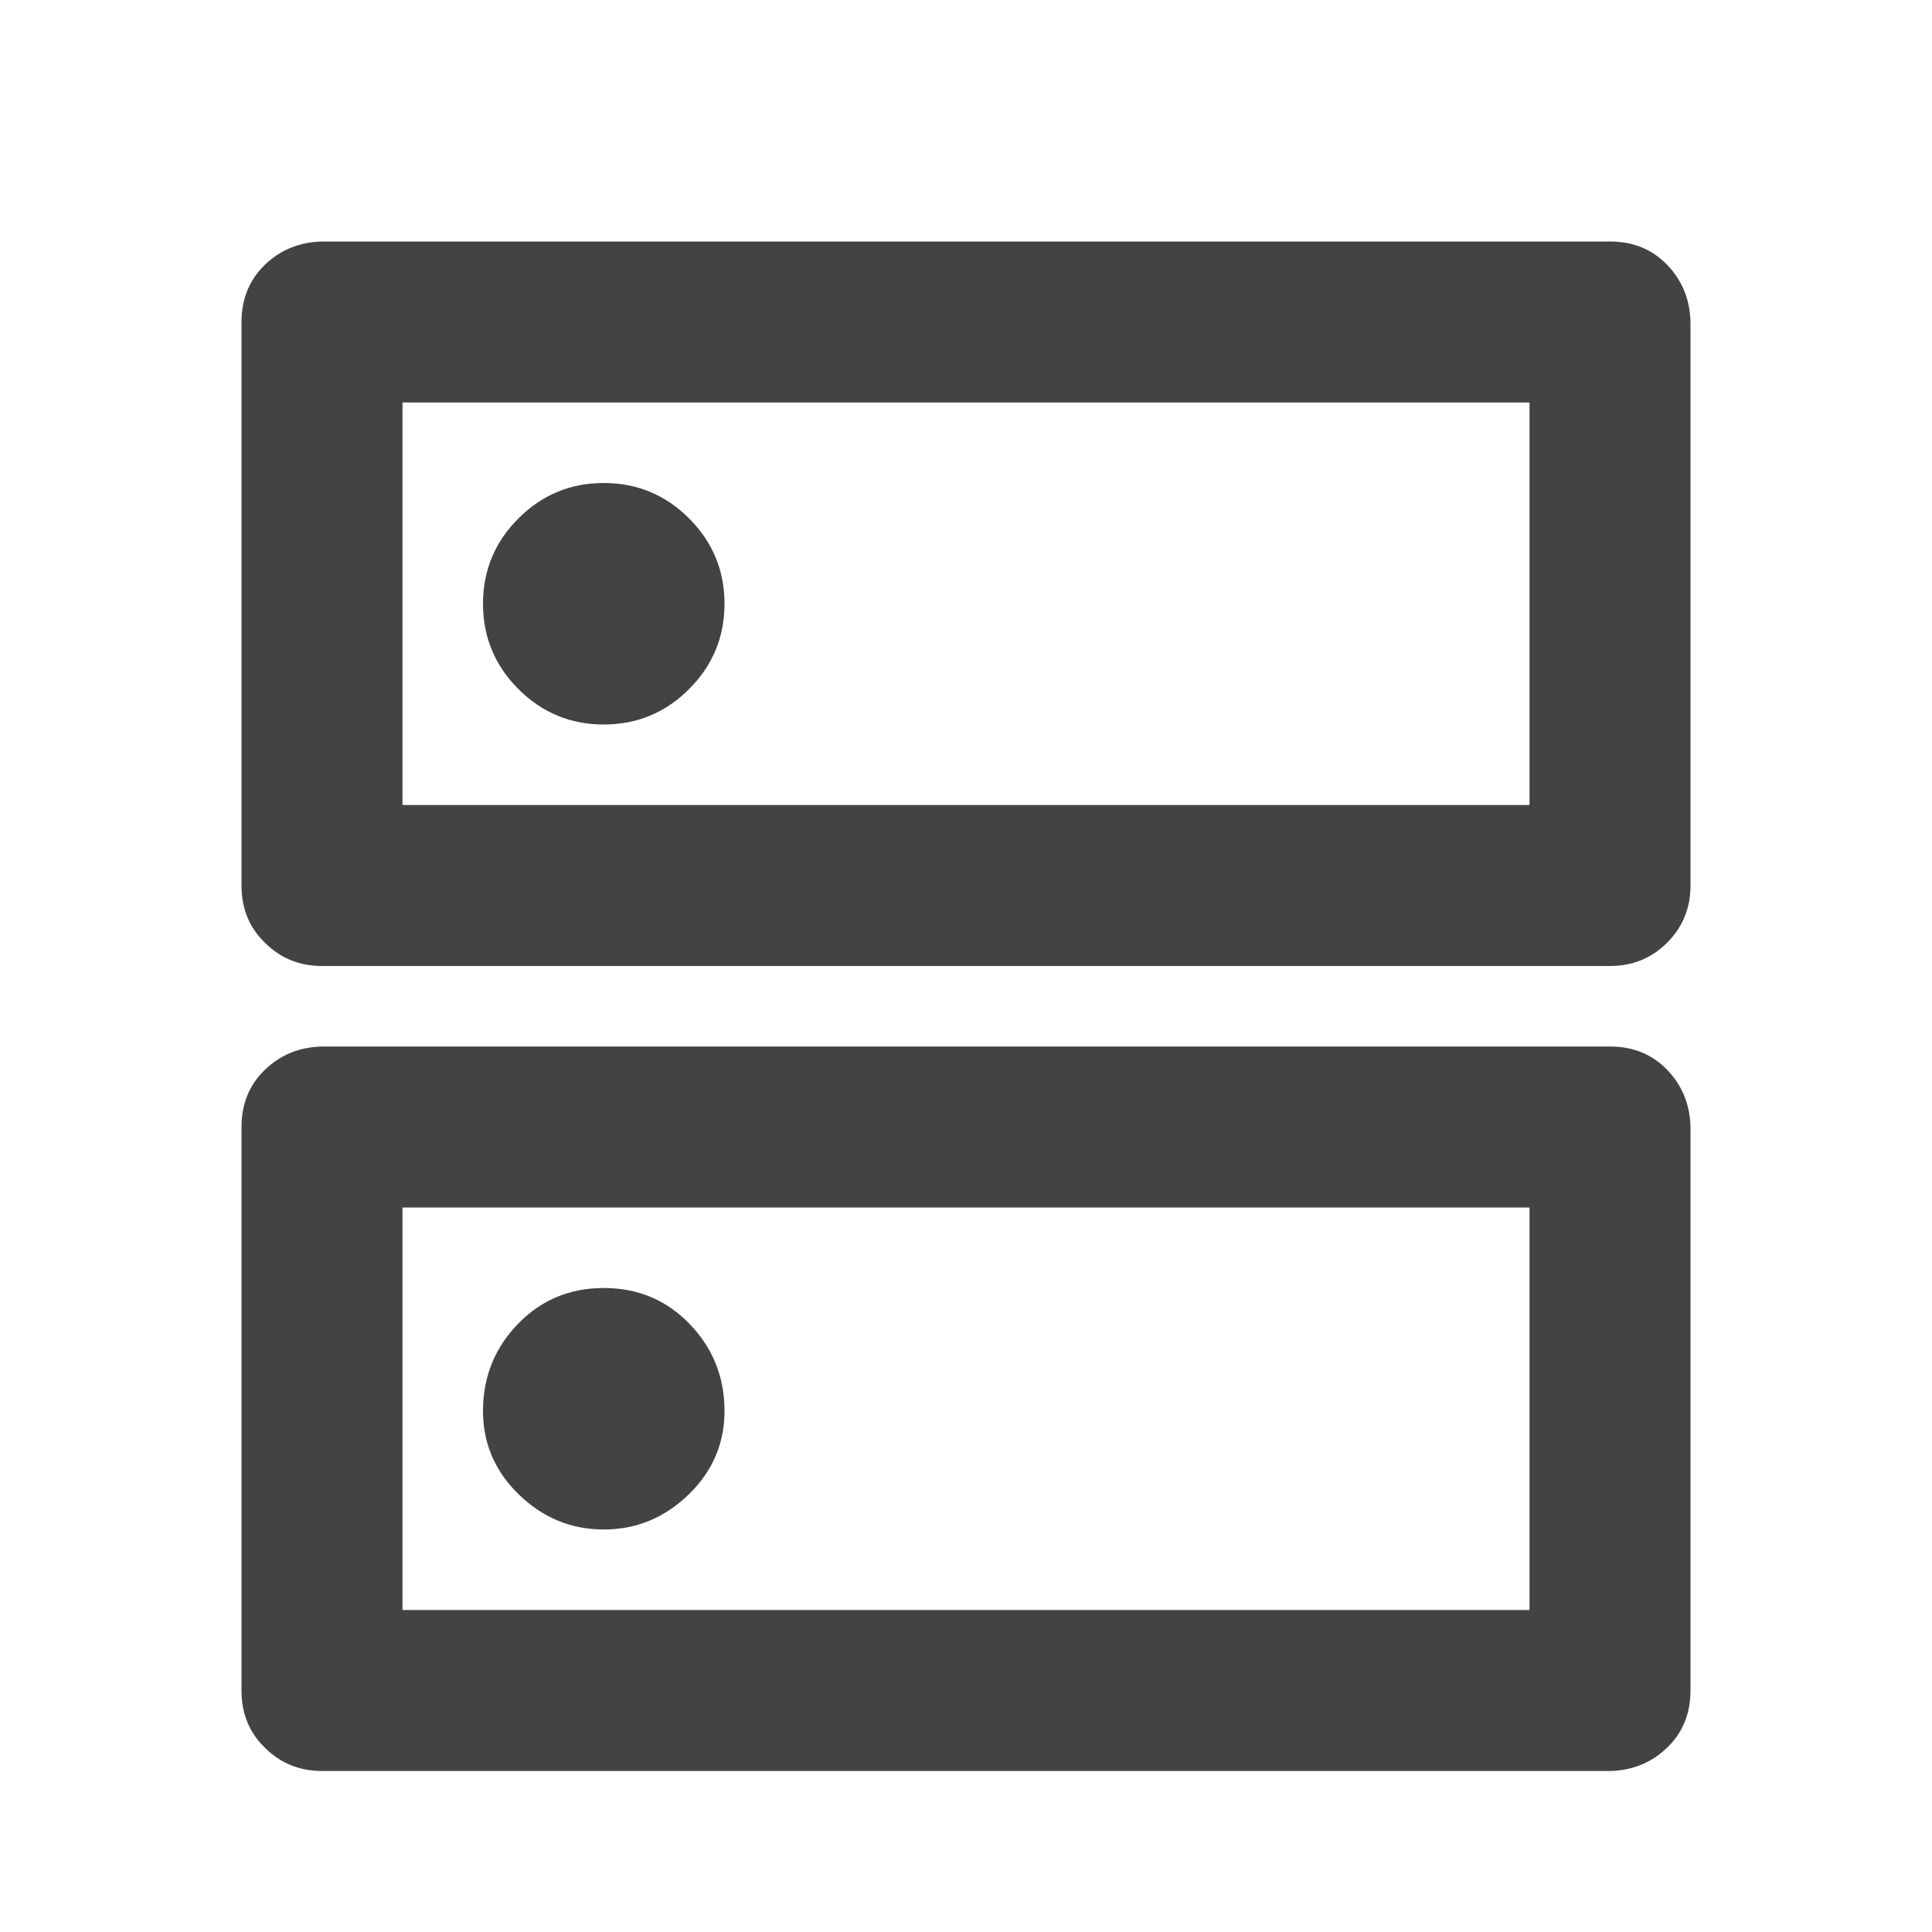
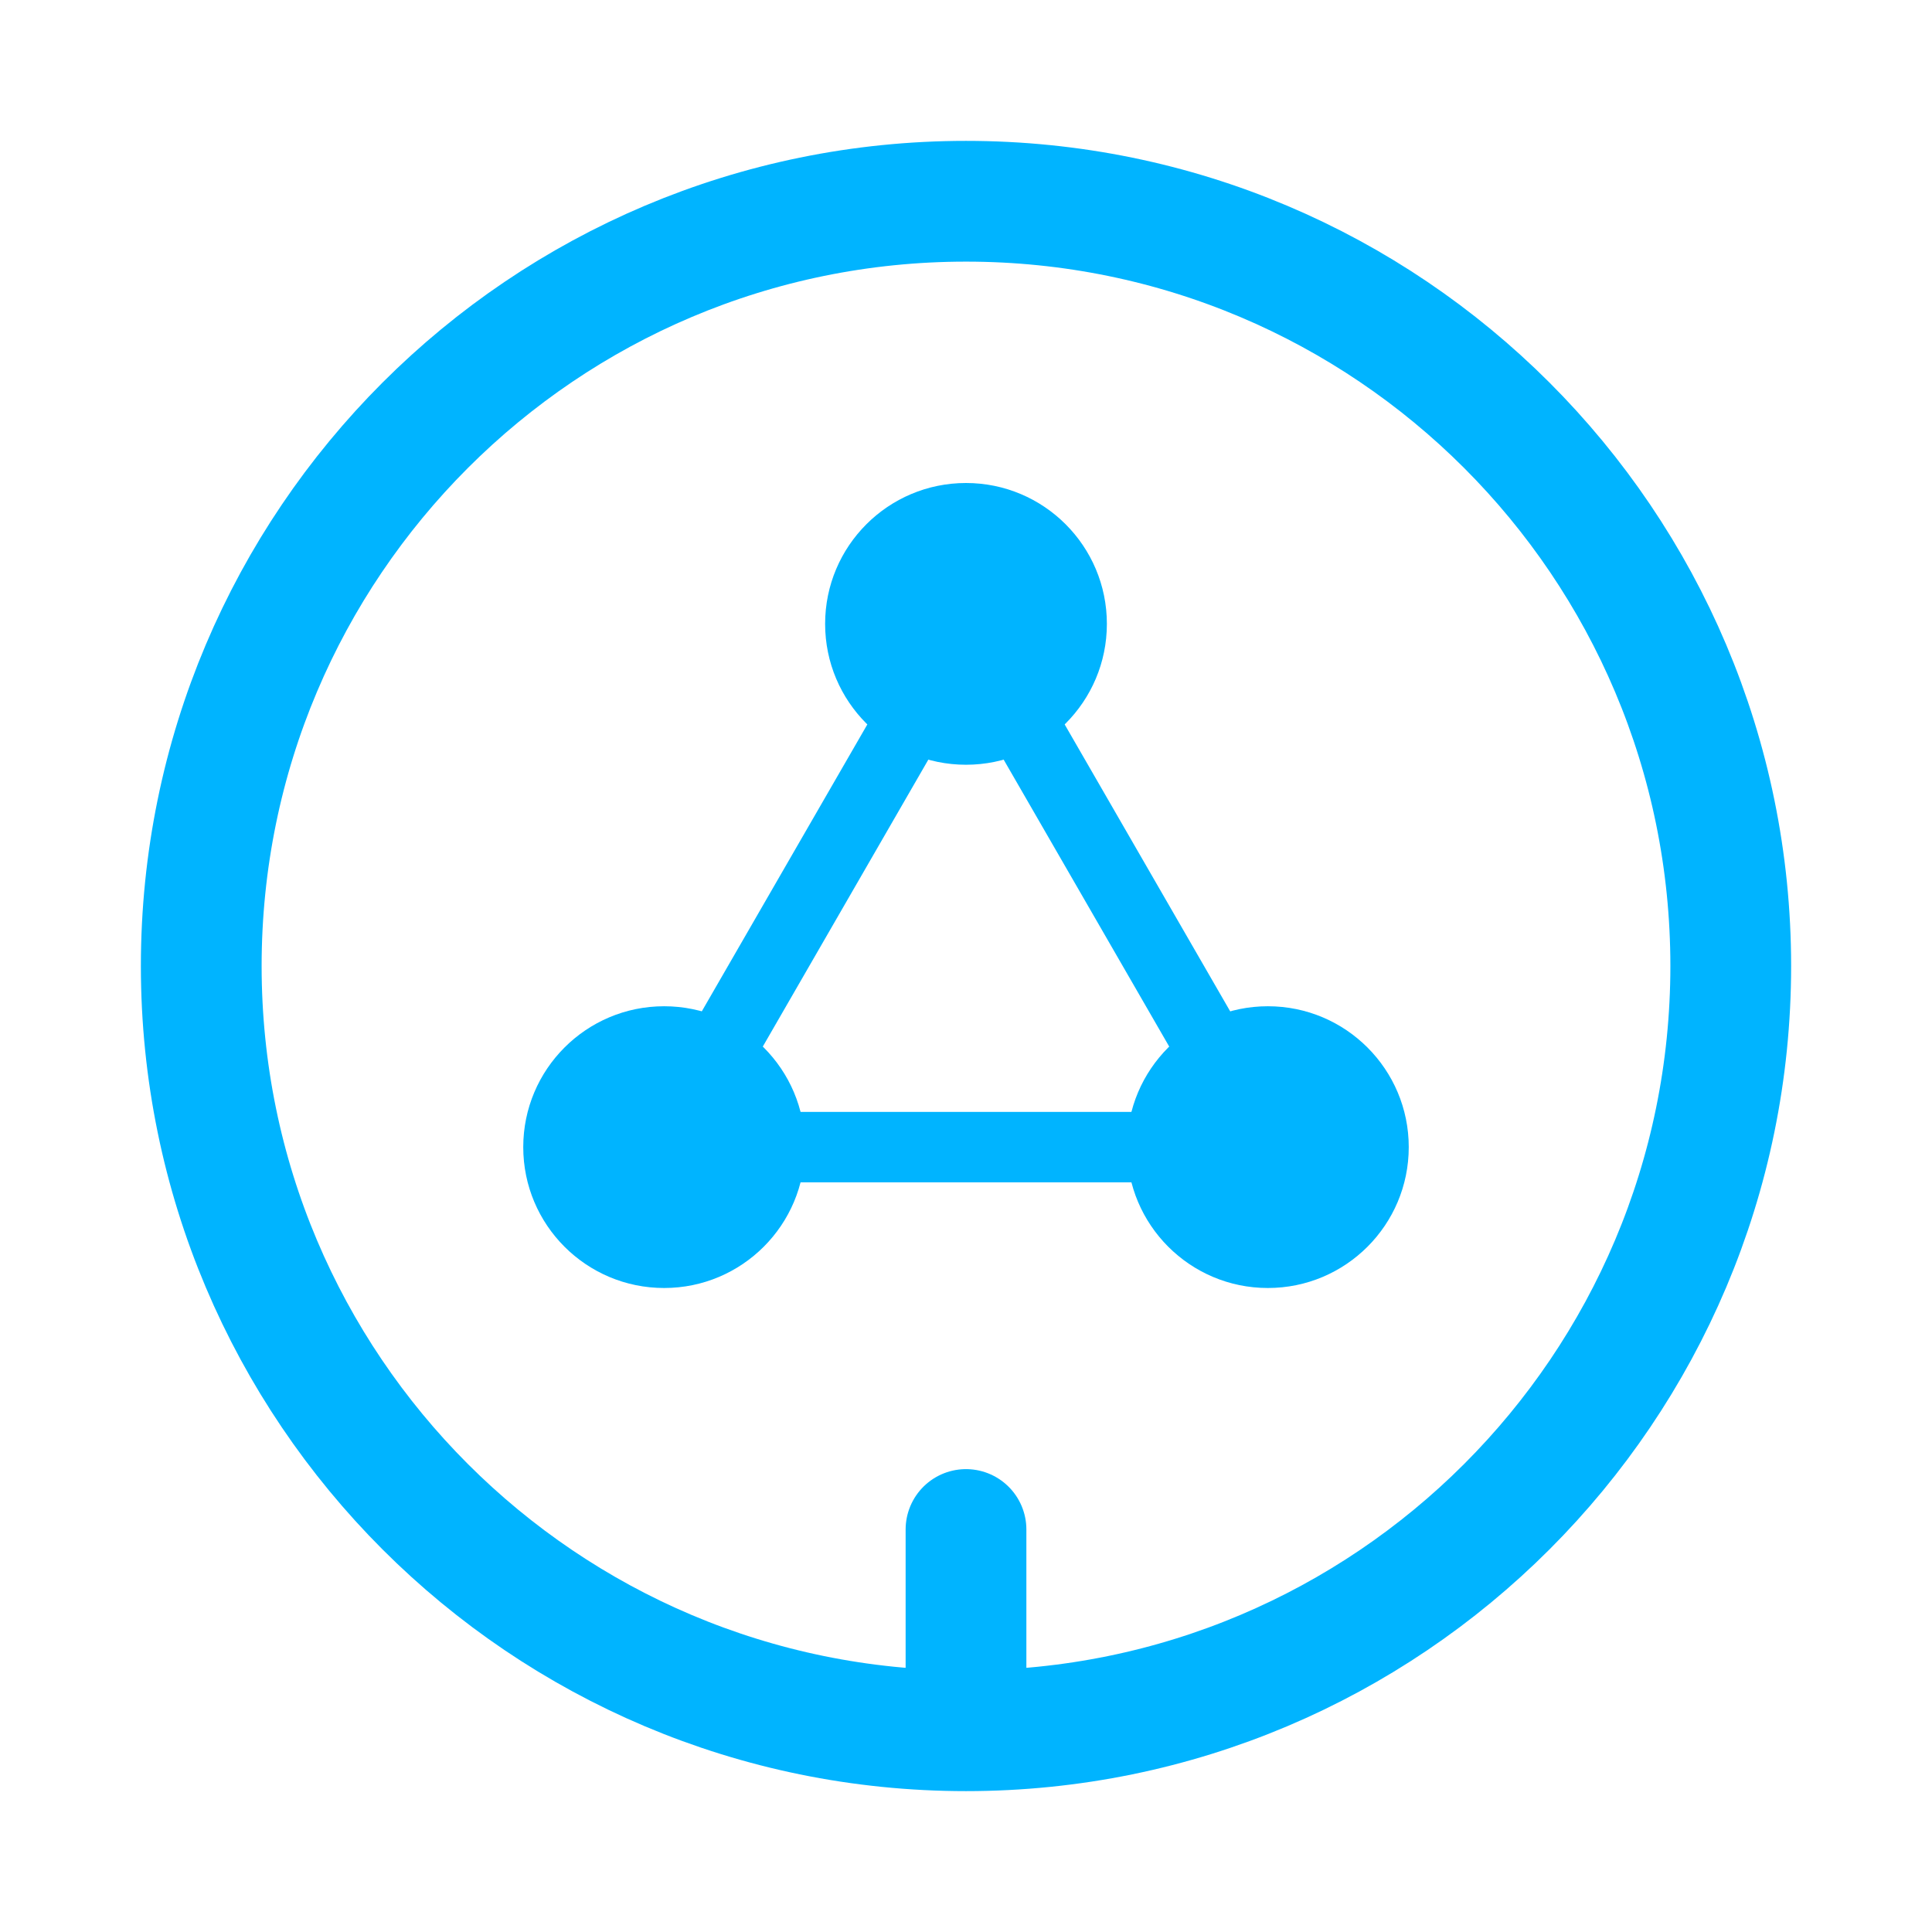
- <svg xmlns="http://www.w3.org/2000/svg" viewBox="0 0 24 24" height="24px" width="24px" fill="#434343">
-   <path d="M7.5,6Q6.88,6 6.44,6.44T6,7.5T6.44,8.56T7.5,9T8.56,8.56T9,7.5T8.56,6.44T7.5,6Zm0,10q-0.63,0-1.06,0.44T6,17.5t0.44,1.06T7.5,19t1.06-0.44T9,17.5T8.56,16.44T7.5,16ZM4,3H20q0.43,0 0.71,0.29T21,4v7q0,0.42-0.29,0.71T20,12H4q-0.42,0-0.71-0.29Q3,11.43 3,11V4Q3,3.57 3.29,3.29T4,3ZM5,5v5H19V5H5ZM4,13H20q0.43,0 0.71,0.29T21,14v7q0,0.43-0.29,0.71T20,22H4q-0.42,0-0.71-0.29Q3,21.43 3,21V14q0-0.43 0.29-0.71T4,13Zm1,2v5H19V15H5ZM5,5v5V5ZM5,15v5V15Z" />
+ <svg xmlns="http://www.w3.org/2000/svg" viewBox="0 0 96 96" width="96" height="96" role="img" aria-label="SYSTEMS">
+   <g transform="translate(0 0) scale(1.0)" fill="none" stroke="#00b4ff" stroke-width="6" stroke-linecap="round" stroke-linejoin="round">
+     <circle cx="48" cy="48" r="38" />
+     <path d="M48 31L33 57H63Z" stroke-width="3.5" />
+     <g fill="#00b4ff" stroke="none">
+       <circle cx="48" cy="31" r="7" />
+       <circle cx="33" cy="57" r="7" />
+       <circle cx="63" cy="57" r="7" />
+     </g>
+     <path d="M48 76V84" />
+   </g>
</svg>
